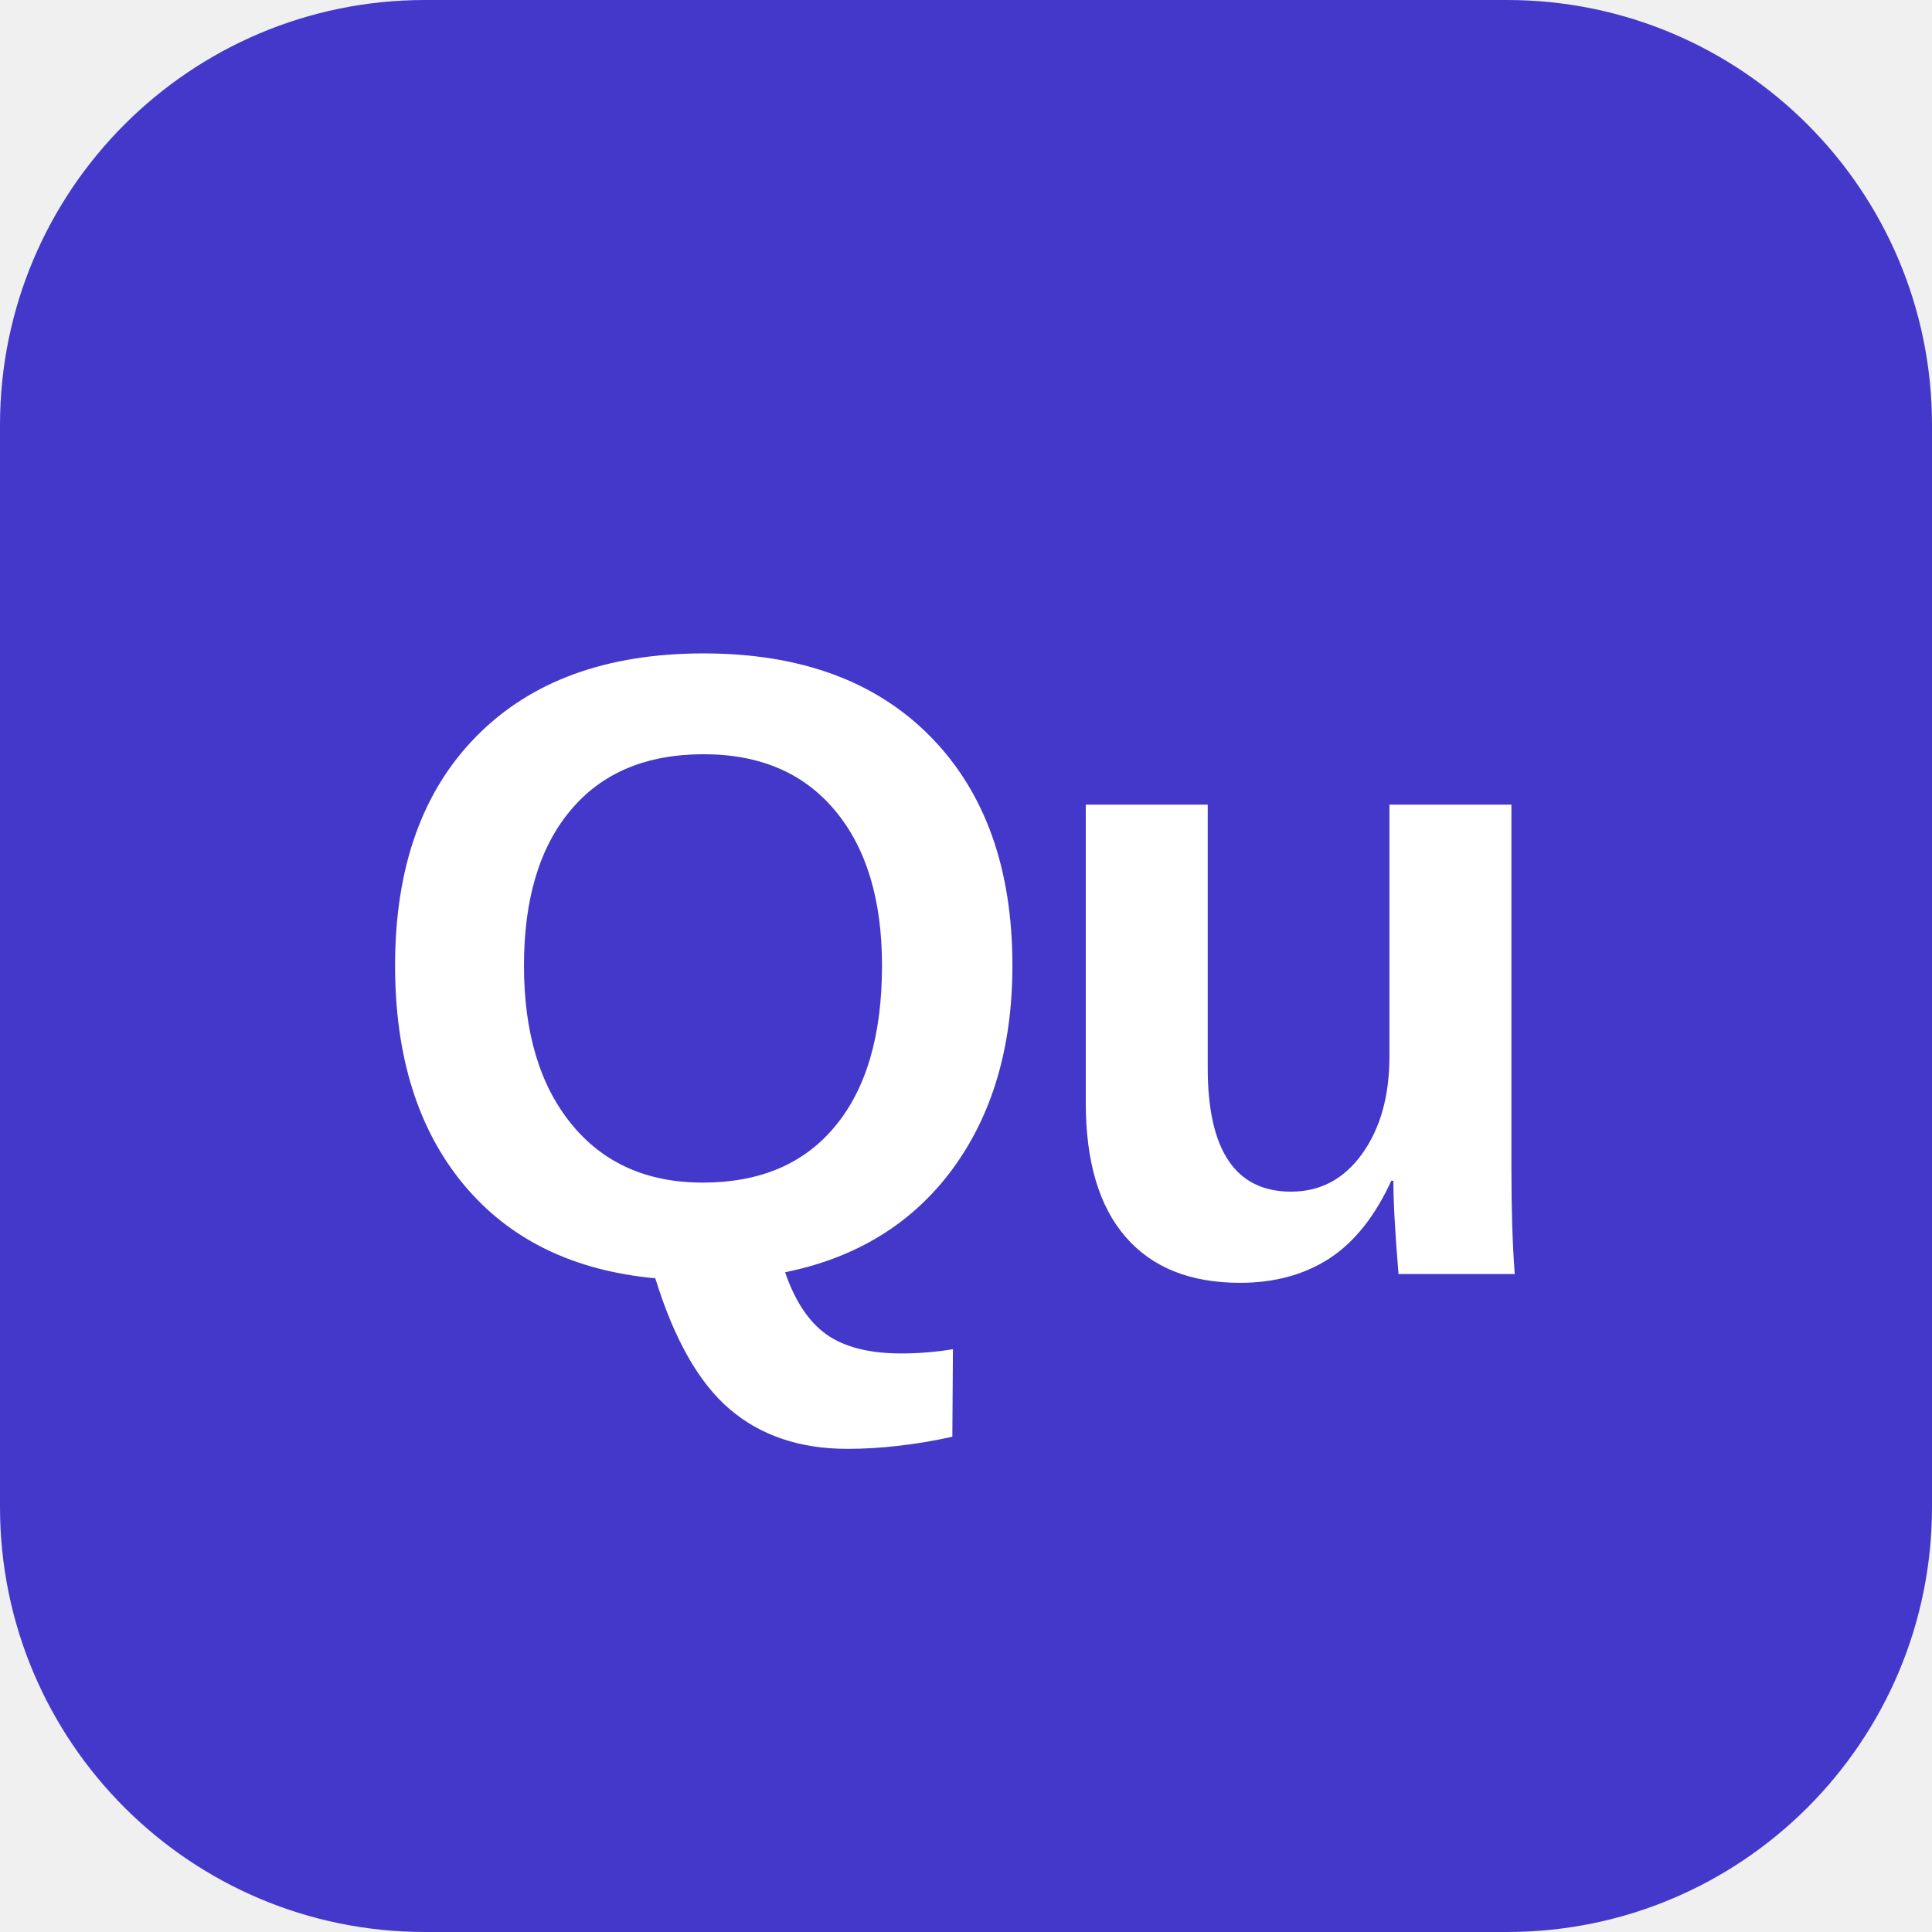
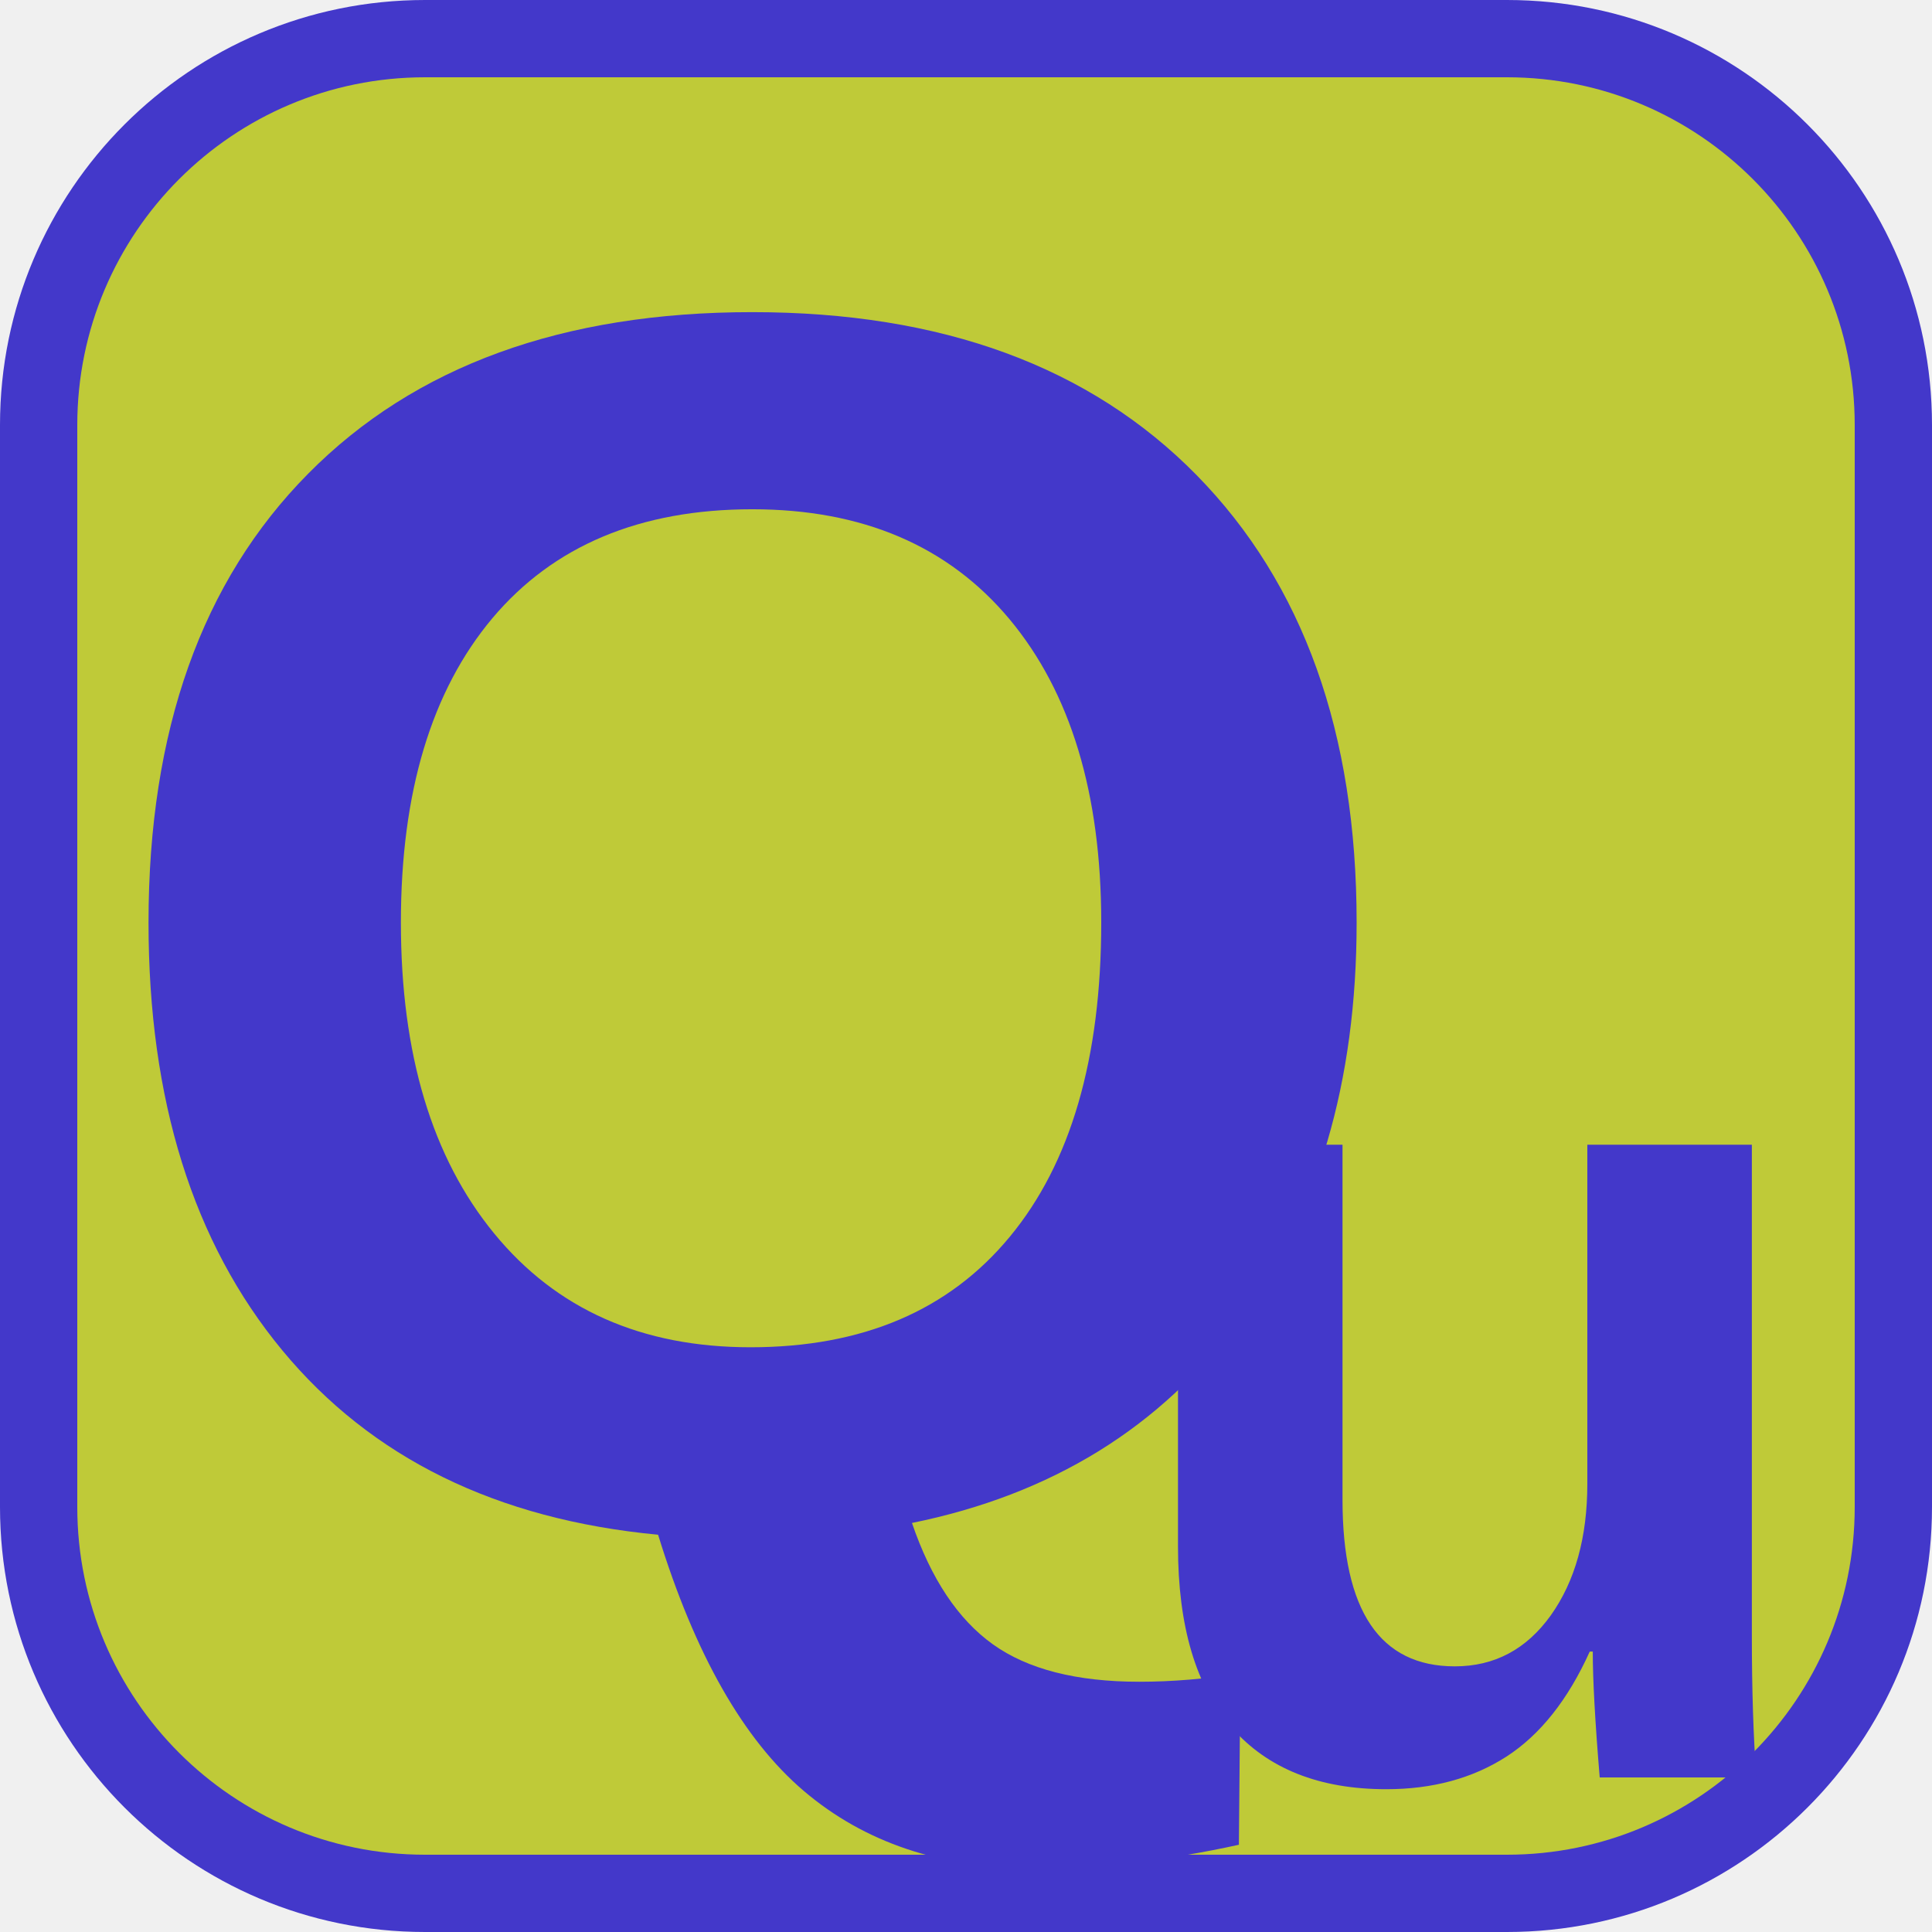
<svg xmlns="http://www.w3.org/2000/svg" viewBox="0 0 100 100">
  <rect width="100" height="100" rx="22" fill="#4338CA" />
-   <text x="50" y="50" font-family="system-ui,-apple-system,'Segoe UI','Helvetica Neue',Arial,sans-serif" font-size="46" font-weight="800" fill="#FFFFFF" text-anchor="middle" dominant-baseline="central" letter-spacing="-1">Qu</text>
+   <rect x="4" y="4" width="92" height="92" rx="18" fill="#bfca38" />
+   <text x="4" y="79" font-family="system-ui,-apple-system,'Segoe UI','Helvetica Neue',Arial,sans-serif" font-size="90" font-weight="900" fill="#4338CA">Q</text>
+   <text x="95" y="92" text-anchor="end" font-family="system-ui,-apple-system,'Segoe UI','Helvetica Neue',Arial,sans-serif" font-size="62" font-weight="700" fill="#4338CA">u</text>
</svg>
